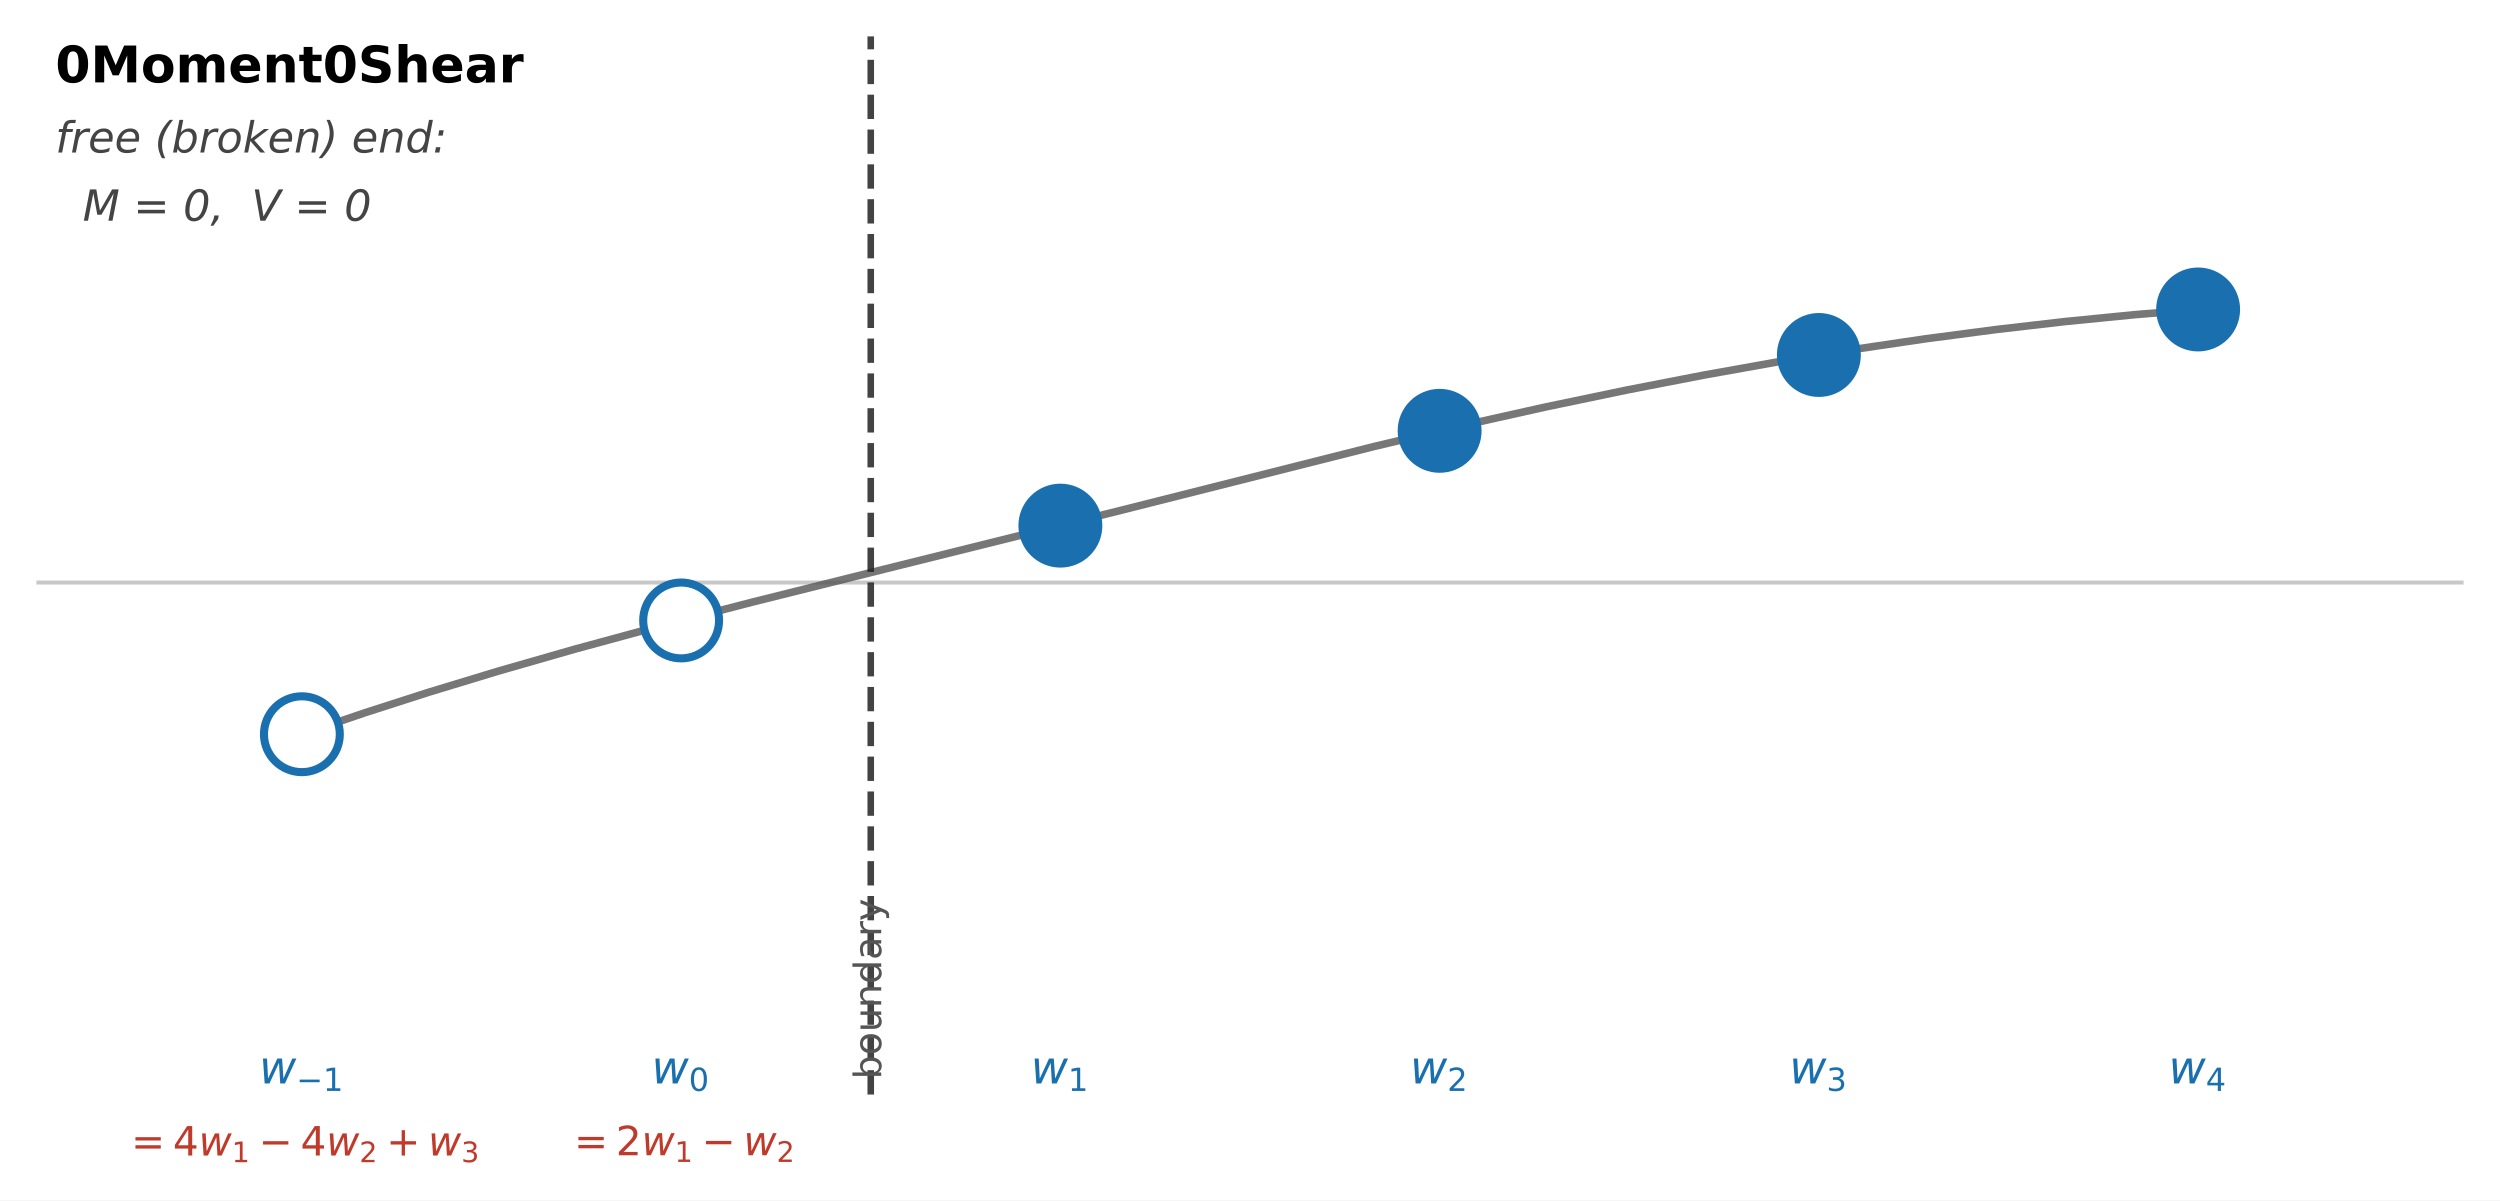
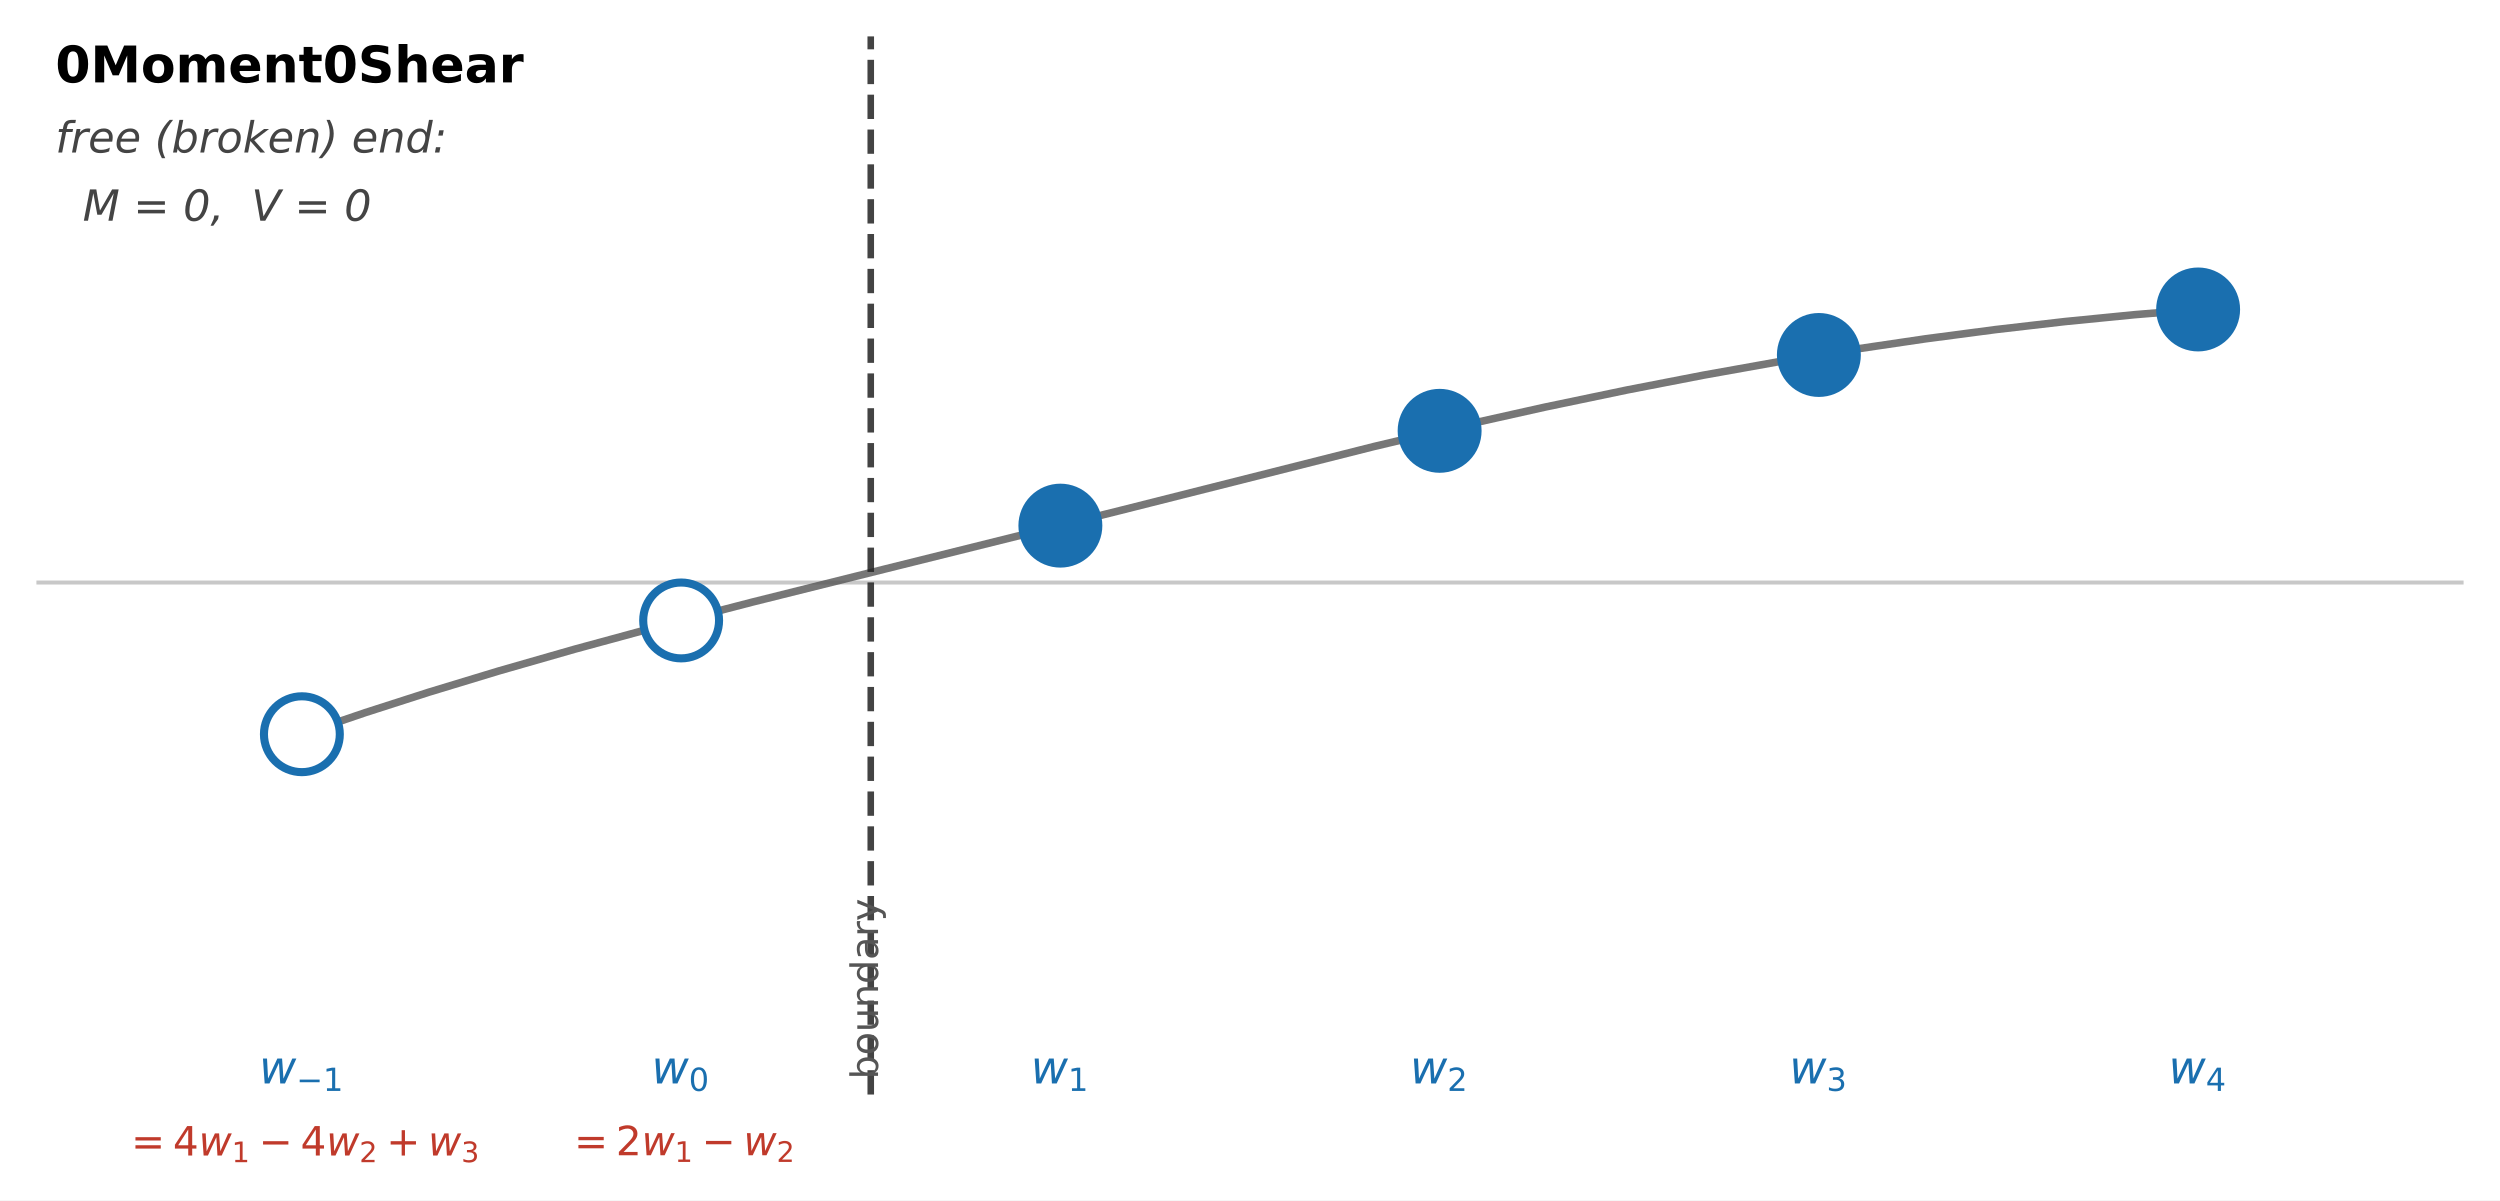
<svg xmlns="http://www.w3.org/2000/svg" xmlns:xlink="http://www.w3.org/1999/xlink" width="494.4pt" height="237.393pt" viewBox="0 0 494.4 237.393" version="1.1">
  <defs>
    <style type="text/css">*{stroke-linejoin: round; stroke-linecap: butt}</style>
  </defs>
  <g id="figure_1">
    <g id="patch_1">
      <path d="M 0 237.393  L 494.4 237.393  L 494.4 0  L 0 0  z " style="fill: #ffffff" />
    </g>
    <g id="axes_1">
      <g id="line2d_1">
-         <path d="M 7.2 115.2  L 487.2 115.2  " clip-path="url(#pf8c18da66b)" style="fill: none; stroke: #c8c8c8; stroke-width: 0.8; stroke-linecap: square" />
+         <path d="M 7.2 115.2  L 487.2 115.2  " clip-path="url(#p7ba61b9d7f)" style="fill: none; stroke: #c8c8c8; stroke-width: 0.8; stroke-linecap: square" />
      </g>
      <g id="line2d_2">
-         <path d="M 59.7 145.2  L 72.242 140.927  L 84.784 136.896  L 98.58 132.707  L 113.63 128.39  L 129.934 123.956  L 148.747 119.079  L 175.085 112.511  L 221.489 100.969  L 271.657 88.317  L 289.215 84.152  L 305.519 80.512  L 321.824 77.11  L 336.874 74.192  L 351.924 71.499  L 366.974 69.043  L 380.77 67.007  L 394.566 65.188  L 408.362 63.592  L 422.158 62.23  L 434.7 61.2  L 434.7 61.2  " clip-path="url(#pf8c18da66b)" style="fill: none; stroke: #555555; stroke-opacity: 0.8; stroke-width: 1.5; stroke-linecap: square" />
+         <path d="M 59.7 145.2  L 72.242 140.927  L 84.784 136.896  L 98.58 132.707  L 113.63 128.39  L 129.934 123.956  L 148.747 119.079  L 175.085 112.511  L 221.489 100.969  L 271.657 88.317  L 289.215 84.152  L 305.519 80.512  L 321.824 77.11  L 336.874 74.192  L 351.924 71.499  L 366.974 69.043  L 380.77 67.007  L 394.566 65.188  L 408.362 63.592  L 422.158 62.23  L 434.7 61.2  L 434.7 61.2  " clip-path="url(#p7ba61b9d7f)" style="fill: none; stroke: #555555; stroke-opacity: 0.8; stroke-width: 1.5; stroke-linecap: square" />
      </g>
      <g id="line2d_3">
-         <path d="M 172.2 216.45  L 172.2 7.2  " clip-path="url(#pf8c18da66b)" style="fill: none; stroke-dasharray: 4.81,2.08; stroke-dashoffset: 0; stroke: #222222; stroke-opacity: 0.85; stroke-width: 1.3" />
+         <path d="M 172.2 216.45  L 172.2 7.2  " clip-path="url(#p7ba61b9d7f)" style="fill: none; stroke-dasharray: 4.81,2.08; stroke-dashoffset: 0; stroke: #222222; stroke-opacity: 0.85; stroke-width: 1.3" />
      </g>
      <g id="text_1">
-         <g style="fill: #555555" transform="translate(174.2695 213.45) rotate(-90) scale(0.075 -0.075)">
+         <g style="fill: #555555" transform="translate(173.6402 213.45) rotate(-90) scale(0.075 -0.075)">
          <defs>
            <path id="DejaVuSans-62" d="M 3116 1747  Q 3116 2381 2855 2742  Q 2594 3103 2138 3103  Q 1681 3103 1420 2742  Q 1159 2381 1159 1747  Q 1159 1113 1420 752  Q 1681 391 2138 391  Q 2594 391 2855 752  Q 3116 1113 3116 1747  z M 1159 2969  Q 1341 3281 1617 3432  Q 1894 3584 2278 3584  Q 2916 3584 3314 3078  Q 3713 2572 3713 1747  Q 3713 922 3314 415  Q 2916 -91 2278 -91  Q 1894 -91 1617 61  Q 1341 213 1159 525  L 1159 0  L 581 0  L 581 4863  L 1159 4863  L 1159 2969  z " transform="scale(0.015625)" />
            <path id="DejaVuSans-6f" d="M 1959 3097  Q 1497 3097 1228 2736  Q 959 2375 959 1747  Q 959 1119 1226 758  Q 1494 397 1959 397  Q 2419 397 2687 759  Q 2956 1122 2956 1747  Q 2956 2369 2687 2733  Q 2419 3097 1959 3097  z M 1959 3584  Q 2709 3584 3137 3096  Q 3566 2609 3566 1747  Q 3566 888 3137 398  Q 2709 -91 1959 -91  Q 1206 -91 779 398  Q 353 888 353 1747  Q 353 2609 779 3096  Q 1206 3584 1959 3584  z " transform="scale(0.015625)" />
            <path id="DejaVuSans-75" d="M 544 1381  L 544 3500  L 1119 3500  L 1119 1403  Q 1119 906 1312 657  Q 1506 409 1894 409  Q 2359 409 2629 706  Q 2900 1003 2900 1516  L 2900 3500  L 3475 3500  L 3475 0  L 2900 0  L 2900 538  Q 2691 219 2414 64  Q 2138 -91 1772 -91  Q 1169 -91 856 284  Q 544 659 544 1381  z M 1991 3584  L 1991 3584  z " transform="scale(0.015625)" />
            <path id="DejaVuSans-6e" d="M 3513 2113  L 3513 0  L 2938 0  L 2938 2094  Q 2938 2591 2744 2837  Q 2550 3084 2163 3084  Q 1697 3084 1428 2787  Q 1159 2491 1159 1978  L 1159 0  L 581 0  L 581 3500  L 1159 3500  L 1159 2956  Q 1366 3272 1645 3428  Q 1925 3584 2291 3584  Q 2894 3584 3203 3211  Q 3513 2838 3513 2113  z " transform="scale(0.015625)" />
            <path id="DejaVuSans-64" d="M 2906 2969  L 2906 4863  L 3481 4863  L 3481 0  L 2906 0  L 2906 525  Q 2725 213 2448 61  Q 2172 -91 1784 -91  Q 1150 -91 751 415  Q 353 922 353 1747  Q 353 2572 751 3078  Q 1150 3584 1784 3584  Q 2172 3584 2448 3432  Q 2725 3281 2906 2969  z M 947 1747  Q 947 1113 1208 752  Q 1469 391 1925 391  Q 2381 391 2643 752  Q 2906 1113 2906 1747  Q 2906 2381 2643 2742  Q 2381 3103 1925 3103  Q 1469 3103 1208 2742  Q 947 2381 947 1747  z " transform="scale(0.015625)" />
            <path id="DejaVuSans-61" d="M 2194 1759  Q 1497 1759 1228 1600  Q 959 1441 959 1056  Q 959 750 1161 570  Q 1363 391 1709 391  Q 2188 391 2477 730  Q 2766 1069 2766 1631  L 2766 1759  L 2194 1759  z M 3341 1997  L 3341 0  L 2766 0  L 2766 531  Q 2569 213 2275 61  Q 1981 -91 1556 -91  Q 1019 -91 701 211  Q 384 513 384 1019  Q 384 1609 779 1909  Q 1175 2209 1959 2209  L 2766 2209  L 2766 2266  Q 2766 2663 2505 2880  Q 2244 3097 1772 3097  Q 1472 3097 1187 3025  Q 903 2953 641 2809  L 641 3341  Q 956 3463 1253 3523  Q 1550 3584 1831 3584  Q 2591 3584 2966 3190  Q 3341 2797 3341 1997  z " transform="scale(0.015625)" />
            <path id="DejaVuSans-72" d="M 2631 2963  Q 2534 3019 2420 3045  Q 2306 3072 2169 3072  Q 1681 3072 1420 2755  Q 1159 2438 1159 1844  L 1159 0  L 581 0  L 581 3500  L 1159 3500  L 1159 2956  Q 1341 3275 1631 3429  Q 1922 3584 2338 3584  Q 2397 3584 2469 3576  Q 2541 3569 2628 3553  L 2631 2963  z " transform="scale(0.015625)" />
            <path id="DejaVuSans-79" d="M 2059 -325  Q 1816 -950 1584 -1140  Q 1353 -1331 966 -1331  L 506 -1331  L 506 -850  L 844 -850  Q 1081 -850 1212 -737  Q 1344 -625 1503 -206  L 1606 56  L 191 3500  L 800 3500  L 1894 763  L 2988 3500  L 3597 3500  L 2059 -325  z " transform="scale(0.015625)" />
          </defs>
          <use xlink:href="#DejaVuSans-62" />
          <use xlink:href="#DejaVuSans-6f" transform="translate(63.47656 0)" />
          <use xlink:href="#DejaVuSans-75" transform="translate(124.6582 0)" />
          <use xlink:href="#DejaVuSans-6e" transform="translate(188.0371 0)" />
          <use xlink:href="#DejaVuSans-64" transform="translate(251.416 0)" />
          <use xlink:href="#DejaVuSans-61" transform="translate(314.8926 0)" />
          <use xlink:href="#DejaVuSans-72" transform="translate(376.1719 0)" />
          <use xlink:href="#DejaVuSans-79" transform="translate(417.2852 0)" />
        </g>
      </g>
      <g id="text_2">
        <g style="fill: #1a6faf" transform="translate(51.24 214.2886) scale(0.09 -0.09)">
          <defs>
            <path id="DejaVuSans-Oblique-77" d="M 544 3500  L 1113 3500  L 1259 684  L 2566 3500  L 3231 3500  L 3425 684  L 4666 3500  L 5241 3500  L 3641 0  L 2969 0  L 2797 2900  L 1459 0  L 781 0  L 544 3500  z " transform="scale(0.015625)" />
            <path id="DejaVuSans-2212" d="M 678 2272  L 4684 2272  L 4684 1741  L 678 1741  L 678 2272  z " transform="scale(0.015625)" />
            <path id="DejaVuSans-31" d="M 794 531  L 1825 531  L 1825 4091  L 703 3866  L 703 4441  L 1819 4666  L 2450 4666  L 2450 531  L 3481 531  L 3481 0  L 794 0  L 794 531  z " transform="scale(0.015625)" />
          </defs>
          <use xlink:href="#DejaVuSans-Oblique-77" transform="translate(0 0.3125)" />
          <use xlink:href="#DejaVuSans-2212" transform="translate(81.78711 -16.09375) scale(0.7)" />
          <use xlink:href="#DejaVuSans-31" transform="translate(140.4395 -16.09375) scale(0.7)" />
        </g>
      </g>
      <g id="text_3">
        <g style="fill: #c03a2b" transform="translate(24.38 228.5288) scale(0.08 -0.08)">
          <defs>
            <path id="DejaVuSans-3d" d="M 678 2906  L 4684 2906  L 4684 2381  L 678 2381  L 678 2906  z M 678 1631  L 4684 1631  L 4684 1100  L 678 1100  L 678 1631  z " transform="scale(0.015625)" />
            <path id="DejaVuSans-34" d="M 2419 4116  L 825 1625  L 2419 1625  L 2419 4116  z M 2253 4666  L 3047 4666  L 3047 1625  L 3713 1625  L 3713 1100  L 3047 1100  L 3047 0  L 2419 0  L 2419 1100  L 313 1100  L 313 1709  L 2253 4666  z " transform="scale(0.015625)" />
            <path id="DejaVuSans-32" d="M 1228 531  L 3431 531  L 3431 0  L 469 0  L 469 531  Q 828 903 1448 1529  Q 2069 2156 2228 2338  Q 2531 2678 2651 2914  Q 2772 3150 2772 3378  Q 2772 3750 2511 3984  Q 2250 4219 1831 4219  Q 1534 4219 1204 4116  Q 875 4013 500 3803  L 500 4441  Q 881 4594 1212 4672  Q 1544 4750 1819 4750  Q 2544 4750 2975 4387  Q 3406 4025 3406 3419  Q 3406 3131 3298 2873  Q 3191 2616 2906 2266  Q 2828 2175 2409 1742  Q 1991 1309 1228 531  z " transform="scale(0.015625)" />
            <path id="DejaVuSans-2b" d="M 2944 4013  L 2944 2272  L 4684 2272  L 4684 1741  L 2944 1741  L 2944 0  L 2419 0  L 2419 1741  L 678 1741  L 678 2272  L 2419 2272  L 2419 4013  L 2944 4013  z " transform="scale(0.015625)" />
            <path id="DejaVuSans-33" d="M 2597 2516  Q 3050 2419 3304 2112  Q 3559 1806 3559 1356  Q 3559 666 3084 287  Q 2609 -91 1734 -91  Q 1441 -91 1130 -33  Q 819 25 488 141  L 488 750  Q 750 597 1062 519  Q 1375 441 1716 441  Q 2309 441 2620 675  Q 2931 909 2931 1356  Q 2931 1769 2642 2001  Q 2353 2234 1838 2234  L 1294 2234  L 1294 2753  L 1863 2753  Q 2328 2753 2575 2939  Q 2822 3125 2822 3475  Q 2822 3834 2567 4026  Q 2313 4219 1838 4219  Q 1578 4219 1281 4162  Q 984 4106 628 3988  L 628 4550  Q 988 4650 1302 4700  Q 1616 4750 1894 4750  Q 2613 4750 3031 4423  Q 3450 4097 3450 3541  Q 3450 3153 3228 2886  Q 3006 2619 2597 2516  z " transform="scale(0.015625)" />
          </defs>
          <use xlink:href="#DejaVuSans-3d" transform="translate(19.48242 0.09375)" />
          <use xlink:href="#DejaVuSans-34" transform="translate(122.7539 0.09375)" />
          <use xlink:href="#DejaVuSans-Oblique-77" transform="translate(186.377 0.09375)" />
          <use xlink:href="#DejaVuSans-31" transform="translate(268.1641 -16.3125) scale(0.7)" />
          <use xlink:href="#DejaVuSans-2212" transform="translate(334.917 0.09375)" />
          <use xlink:href="#DejaVuSans-34" transform="translate(438.1885 0.09375)" />
          <use xlink:href="#DejaVuSans-Oblique-77" transform="translate(501.8115 0.09375)" />
          <use xlink:href="#DejaVuSans-32" transform="translate(583.5986 -16.3125) scale(0.7)" />
          <use xlink:href="#DejaVuSans-2b" transform="translate(650.3516 0.09375)" />
          <use xlink:href="#DejaVuSans-Oblique-77" transform="translate(753.623 0.09375)" />
          <use xlink:href="#DejaVuSans-33" transform="translate(835.4102 -16.3125) scale(0.7)" />
        </g>
      </g>
      <g id="text_4">
        <g style="fill: #1a6faf" transform="translate(128.85 214.2886) scale(0.09 -0.09)">
          <defs>
            <path id="DejaVuSans-30" d="M 2034 4250  Q 1547 4250 1301 3770  Q 1056 3291 1056 2328  Q 1056 1369 1301 889  Q 1547 409 2034 409  Q 2525 409 2770 889  Q 3016 1369 3016 2328  Q 3016 3291 2770 3770  Q 2525 4250 2034 4250  z M 2034 4750  Q 2819 4750 3233 4129  Q 3647 3509 3647 2328  Q 3647 1150 3233 529  Q 2819 -91 2034 -91  Q 1250 -91 836 529  Q 422 1150 422 2328  Q 422 3509 836 4129  Q 1250 4750 2034 4750  z " transform="scale(0.015625)" />
          </defs>
          <use xlink:href="#DejaVuSans-Oblique-77" transform="translate(0 0.3125)" />
          <use xlink:href="#DejaVuSans-30" transform="translate(81.78711 -16.09375) scale(0.7)" />
        </g>
      </g>
      <g id="text_5">
        <g style="fill: #c03a2b" transform="translate(111.98 228.5288) scale(0.08 -0.08)">
          <use xlink:href="#DejaVuSans-3d" transform="translate(19.48242 0.78125)" />
          <use xlink:href="#DejaVuSans-32" transform="translate(122.7539 0.78125)" />
          <use xlink:href="#DejaVuSans-Oblique-77" transform="translate(186.377 0.78125)" />
          <use xlink:href="#DejaVuSans-31" transform="translate(268.1641 -15.625) scale(0.7)" />
          <use xlink:href="#DejaVuSans-2212" transform="translate(334.917 0.78125)" />
          <use xlink:href="#DejaVuSans-Oblique-77" transform="translate(438.1885 0.78125)" />
          <use xlink:href="#DejaVuSans-32" transform="translate(519.9756 -15.625) scale(0.7)" />
        </g>
      </g>
      <g id="text_6">
        <g style="fill: #1a6faf" transform="translate(203.85 214.2886) scale(0.09 -0.09)">
          <use xlink:href="#DejaVuSans-Oblique-77" transform="translate(0 0.3125)" />
          <use xlink:href="#DejaVuSans-31" transform="translate(81.78711 -16.09375) scale(0.7)" />
        </g>
      </g>
      <g id="text_7">
        <g style="fill: #1a6faf" transform="translate(278.85 214.2886) scale(0.09 -0.09)">
          <use xlink:href="#DejaVuSans-Oblique-77" transform="translate(0 0.3125)" />
          <use xlink:href="#DejaVuSans-32" transform="translate(81.78711 -16.09375) scale(0.7)" />
        </g>
      </g>
      <g id="text_8">
        <g style="fill: #1a6faf" transform="translate(353.85 214.2886) scale(0.09 -0.09)">
          <use xlink:href="#DejaVuSans-Oblique-77" transform="translate(0 0.3125)" />
          <use xlink:href="#DejaVuSans-33" transform="translate(81.78711 -16.09375) scale(0.7)" />
        </g>
      </g>
      <g id="text_9">
        <g style="fill: #1a6faf" transform="translate(428.85 214.2886) scale(0.09 -0.09)">
          <use xlink:href="#DejaVuSans-Oblique-77" transform="translate(0 0.3125)" />
          <use xlink:href="#DejaVuSans-34" transform="translate(81.78711 -16.09375) scale(0.7)" />
        </g>
      </g>
      <g id="text_10">
        <g transform="translate(10.95 16.29844) scale(0.1 -0.1)">
          <defs>
            <path id="DejaVuSans-Bold-30" d="M 2944 2338  Q 2944 3213 2780 3570  Q 2616 3928 2228 3928  Q 1841 3928 1675 3570  Q 1509 3213 1509 2338  Q 1509 1453 1675 1090  Q 1841 728 2228 728  Q 2613 728 2778 1090  Q 2944 1453 2944 2338  z M 4147 2328  Q 4147 1169 3647 539  Q 3147 -91 2228 -91  Q 1306 -91 806 539  Q 306 1169 306 2328  Q 306 3491 806 4120  Q 1306 4750 2228 4750  Q 3147 4750 3647 4120  Q 4147 3491 4147 2328  z " transform="scale(0.015625)" />
            <path id="DejaVuSans-Bold-4d" d="M 588 4666  L 2119 4666  L 3181 2169  L 4250 4666  L 5778 4666  L 5778 0  L 4641 0  L 4641 3413  L 3566 897  L 2803 897  L 1728 3413  L 1728 0  L 588 0  L 588 4666  z " transform="scale(0.015625)" />
            <path id="DejaVuSans-Bold-6f" d="M 2203 2784  Q 1831 2784 1636 2517  Q 1441 2250 1441 1747  Q 1441 1244 1636 976  Q 1831 709 2203 709  Q 2569 709 2762 976  Q 2956 1244 2956 1747  Q 2956 2250 2762 2517  Q 2569 2784 2203 2784  z M 2203 3584  Q 3106 3584 3614 3096  Q 4122 2609 4122 1747  Q 4122 884 3614 396  Q 3106 -91 2203 -91  Q 1297 -91 786 396  Q 275 884 275 1747  Q 275 2609 786 3096  Q 1297 3584 2203 3584  z " transform="scale(0.015625)" />
            <path id="DejaVuSans-Bold-6d" d="M 3781 2919  Q 3994 3244 4286 3414  Q 4578 3584 4928 3584  Q 5531 3584 5847 3212  Q 6163 2841 6163 2131  L 6163 0  L 5038 0  L 5038 1825  Q 5041 1866 5042 1909  Q 5044 1953 5044 2034  Q 5044 2406 4934 2573  Q 4825 2741 4581 2741  Q 4263 2741 4089 2478  Q 3916 2216 3909 1719  L 3909 0  L 2784 0  L 2784 1825  Q 2784 2406 2684 2573  Q 2584 2741 2328 2741  Q 2006 2741 1831 2477  Q 1656 2213 1656 1722  L 1656 0  L 531 0  L 531 3500  L 1656 3500  L 1656 2988  Q 1863 3284 2130 3434  Q 2397 3584 2719 3584  Q 3081 3584 3359 3409  Q 3638 3234 3781 2919  z " transform="scale(0.015625)" />
            <path id="DejaVuSans-Bold-65" d="M 4031 1759  L 4031 1441  L 1416 1441  Q 1456 1047 1700 850  Q 1944 653 2381 653  Q 2734 653 3104 758  Q 3475 863 3866 1075  L 3866 213  Q 3469 63 3072 -14  Q 2675 -91 2278 -91  Q 1328 -91 801 392  Q 275 875 275 1747  Q 275 2603 792 3093  Q 1309 3584 2216 3584  Q 3041 3584 3536 3087  Q 4031 2591 4031 1759  z M 2881 2131  Q 2881 2450 2695 2645  Q 2509 2841 2209 2841  Q 1884 2841 1681 2658  Q 1478 2475 1428 2131  L 2881 2131  z " transform="scale(0.015625)" />
            <path id="DejaVuSans-Bold-6e" d="M 4056 2131  L 4056 0  L 2931 0  L 2931 347  L 2931 1631  Q 2931 2084 2911 2256  Q 2891 2428 2841 2509  Q 2775 2619 2662 2680  Q 2550 2741 2406 2741  Q 2056 2741 1856 2470  Q 1656 2200 1656 1722  L 1656 0  L 538 0  L 538 3500  L 1656 3500  L 1656 2988  Q 1909 3294 2193 3439  Q 2478 3584 2822 3584  Q 3428 3584 3742 3212  Q 4056 2841 4056 2131  z " transform="scale(0.015625)" />
            <path id="DejaVuSans-Bold-74" d="M 1759 4494  L 1759 3500  L 2913 3500  L 2913 2700  L 1759 2700  L 1759 1216  Q 1759 972 1856 886  Q 1953 800 2241 800  L 2816 800  L 2816 0  L 1856 0  Q 1194 0 917 276  Q 641 553 641 1216  L 641 2700  L 84 2700  L 84 3500  L 641 3500  L 641 4494  L 1759 4494  z " transform="scale(0.015625)" />
            <path id="DejaVuSans-Bold-53" d="M 3834 4519  L 3834 3531  Q 3450 3703 3084 3790  Q 2719 3878 2394 3878  Q 1963 3878 1756 3759  Q 1550 3641 1550 3391  Q 1550 3203 1689 3098  Q 1828 2994 2194 2919  L 2706 2816  Q 3484 2659 3812 2340  Q 4141 2022 4141 1434  Q 4141 663 3683 286  Q 3225 -91 2284 -91  Q 1841 -91 1394 -6  Q 947 78 500 244  L 500 1259  Q 947 1022 1364 901  Q 1781 781 2169 781  Q 2563 781 2772 912  Q 2981 1044 2981 1288  Q 2981 1506 2839 1625  Q 2697 1744 2272 1838  L 1806 1941  Q 1106 2091 782 2419  Q 459 2747 459 3303  Q 459 4000 909 4375  Q 1359 4750 2203 4750  Q 2588 4750 2994 4692  Q 3400 4634 3834 4519  z " transform="scale(0.015625)" />
            <path id="DejaVuSans-Bold-68" d="M 4056 2131  L 4056 0  L 2931 0  L 2931 347  L 2931 1625  Q 2931 2084 2911 2256  Q 2891 2428 2841 2509  Q 2775 2619 2662 2680  Q 2550 2741 2406 2741  Q 2056 2741 1856 2470  Q 1656 2200 1656 1722  L 1656 0  L 538 0  L 538 4863  L 1656 4863  L 1656 2988  Q 1909 3294 2193 3439  Q 2478 3584 2822 3584  Q 3428 3584 3742 3212  Q 4056 2841 4056 2131  z " transform="scale(0.015625)" />
            <path id="DejaVuSans-Bold-61" d="M 2106 1575  Q 1756 1575 1579 1456  Q 1403 1338 1403 1106  Q 1403 894 1545 773  Q 1688 653 1941 653  Q 2256 653 2472 879  Q 2688 1106 2688 1447  L 2688 1575  L 2106 1575  z M 3816 1997  L 3816 0  L 2688 0  L 2688 519  Q 2463 200 2181 54  Q 1900 -91 1497 -91  Q 953 -91 614 226  Q 275 544 275 1050  Q 275 1666 698 1953  Q 1122 2241 2028 2241  L 2688 2241  L 2688 2328  Q 2688 2594 2478 2717  Q 2269 2841 1825 2841  Q 1466 2841 1156 2769  Q 847 2697 581 2553  L 581 3406  Q 941 3494 1303 3539  Q 1666 3584 2028 3584  Q 2975 3584 3395 3211  Q 3816 2838 3816 1997  z " transform="scale(0.015625)" />
            <path id="DejaVuSans-Bold-72" d="M 3138 2547  Q 2991 2616 2845 2648  Q 2700 2681 2553 2681  Q 2122 2681 1889 2404  Q 1656 2128 1656 1613  L 1656 0  L 538 0  L 538 3500  L 1656 3500  L 1656 2925  Q 1872 3269 2151 3426  Q 2431 3584 2822 3584  Q 2878 3584 2943 3579  Q 3009 3575 3134 3559  L 3138 2547  z " transform="scale(0.015625)" />
          </defs>
          <use xlink:href="#DejaVuSans-Bold-30" />
          <use xlink:href="#DejaVuSans-Bold-4d" transform="translate(69.58008 0)" />
          <use xlink:href="#DejaVuSans-Bold-6f" transform="translate(169.0918 0)" />
          <use xlink:href="#DejaVuSans-Bold-6d" transform="translate(237.793 0)" />
          <use xlink:href="#DejaVuSans-Bold-65" transform="translate(341.9922 0)" />
          <use xlink:href="#DejaVuSans-Bold-6e" transform="translate(409.8145 0)" />
          <use xlink:href="#DejaVuSans-Bold-74" transform="translate(481.0059 0)" />
          <use xlink:href="#DejaVuSans-Bold-30" transform="translate(528.8086 0)" />
          <use xlink:href="#DejaVuSans-Bold-53" transform="translate(598.3887 0)" />
          <use xlink:href="#DejaVuSans-Bold-68" transform="translate(670.4102 0)" />
          <use xlink:href="#DejaVuSans-Bold-65" transform="translate(741.6016 0)" />
          <use xlink:href="#DejaVuSans-Bold-61" transform="translate(809.4238 0)" />
          <use xlink:href="#DejaVuSans-Bold-72" transform="translate(876.9043 0)" />
        </g>
      </g>
      <g id="text_11">
        <g style="fill: #444444" transform="translate(10.95 30.15867) scale(0.085 -0.085)">
          <defs>
            <path id="DejaVuSans-Oblique-66" d="M 3059 4863  L 2969 4384  L 2419 4384  Q 2106 4384 1964 4261  Q 1822 4138 1753 3809  L 1691 3500  L 2638 3500  L 2553 3053  L 1606 3053  L 1013 0  L 434 0  L 1031 3053  L 481 3053  L 563 3500  L 1113 3500  L 1159 3744  Q 1278 4363 1576 4613  Q 1875 4863 2516 4863  L 3059 4863  z " transform="scale(0.015625)" />
            <path id="DejaVuSans-Oblique-72" d="M 2853 2969  Q 2766 3016 2653 3041  Q 2541 3066 2413 3066  Q 1953 3066 1609 2717  Q 1266 2369 1153 1784  L 800 0  L 225 0  L 909 3500  L 1484 3500  L 1375 2956  Q 1603 3259 1920 3421  Q 2238 3584 2597 3584  Q 2691 3584 2781 3573  Q 2872 3563 2963 3538  L 2853 2969  z " transform="scale(0.015625)" />
            <path id="DejaVuSans-Oblique-65" d="M 3078 2063  Q 3088 2113 3092 2166  Q 3097 2219 3097 2272  Q 3097 2653 2873 2875  Q 2650 3097 2266 3097  Q 1838 3097 1509 2826  Q 1181 2556 1013 2059  L 3078 2063  z M 3578 1613  L 903 1613  Q 884 1494 878 1425  Q 872 1356 872 1306  Q 872 872 1139 634  Q 1406 397 1894 397  Q 2269 397 2603 481  Q 2938 566 3225 728  L 3116 159  Q 2806 34 2476 -28  Q 2147 -91 1806 -91  Q 1078 -91 686 257  Q 294 606 294 1247  Q 294 1794 489 2264  Q 684 2734 1063 3103  Q 1306 3334 1642 3459  Q 1978 3584 2356 3584  Q 2950 3584 3301 3228  Q 3653 2872 3653 2272  Q 3653 2128 3634 1964  Q 3616 1800 3578 1613  z " transform="scale(0.015625)" />
            <path id="DejaVuSans-Oblique-20" transform="scale(0.015625)" />
            <path id="DejaVuSans-Oblique-28" d="M 2731 4856  Q 1903 3822 1495 2892  Q 1088 1963 1088 1100  Q 1088 606 1206 120  Q 1325 -366 1563 -844  L 1063 -844  Q 775 -306 634 201  Q 494 709 494 1197  Q 494 2125 923 3036  Q 1353 3947 2222 4856  L 2731 4856  z " transform="scale(0.015625)" />
            <path id="DejaVuSans-Oblique-62" d="M 3169 2138  Q 3169 2591 2961 2847  Q 2753 3103 2388 3103  Q 2122 3103 1889 2973  Q 1656 2844 1484 2597  Q 1303 2338 1198 1995  Q 1094 1653 1094 1313  Q 1094 881 1298 636  Q 1503 391 1863 391  Q 2134 391 2365 517  Q 2597 644 2772 891  Q 2950 1147 3059 1487  Q 3169 1828 3169 2138  z M 1381 2969  Q 1594 3256 1914 3420  Q 2234 3584 2584 3584  Q 3122 3584 3439 3221  Q 3756 2859 3756 2241  Q 3756 1734 3570 1259  Q 3384 784 3041 416  Q 2816 172 2522 40  Q 2228 -91 1906 -91  Q 1566 -91 1316 65  Q 1066 222 909 531  L 806 0  L 231 0  L 1178 4863  L 1753 4863  L 1381 2969  z " transform="scale(0.015625)" />
            <path id="DejaVuSans-Oblique-6f" d="M 1625 -91  Q 1009 -91 651 289  Q 294 669 294 1325  Q 294 1706 417 2101  Q 541 2497 738 2766  Q 1047 3184 1428 3384  Q 1809 3584 2291 3584  Q 2888 3584 3255 3212  Q 3622 2841 3622 2241  Q 3622 1825 3500 1412  Q 3378 1000 3181 728  Q 2875 309 2494 109  Q 2113 -91 1625 -91  z M 891 1344  Q 891 869 1089 633  Q 1288 397 1691 397  Q 2269 397 2648 901  Q 3028 1406 3028 2181  Q 3028 2634 2825 2865  Q 2622 3097 2228 3097  Q 1903 3097 1650 2945  Q 1397 2794 1197 2484  Q 1050 2253 970 1956  Q 891 1659 891 1344  z " transform="scale(0.015625)" />
            <path id="DejaVuSans-Oblique-6b" d="M 1172 4863  L 1747 4863  L 1197 2028  L 3169 3500  L 3916 3500  L 1716 1825  L 3322 0  L 2625 0  L 1131 1709  L 800 0  L 225 0  L 1172 4863  z " transform="scale(0.015625)" />
            <path id="DejaVuSans-Oblique-6e" d="M 3566 2113  L 3156 0  L 2578 0  L 2988 2091  Q 3016 2238 3031 2350  Q 3047 2463 3047 2528  Q 3047 2791 2881 2937  Q 2716 3084 2419 3084  Q 1956 3084 1622 2776  Q 1288 2469 1184 1941  L 800 0  L 225 0  L 903 3500  L 1478 3500  L 1363 2950  Q 1603 3253 1940 3418  Q 2278 3584 2650 3584  Q 3113 3584 3367 3334  Q 3622 3084 3622 2631  Q 3622 2519 3608 2391  Q 3594 2263 3566 2113  z " transform="scale(0.015625)" />
            <path id="DejaVuSans-Oblique-29" d="M -397 -844  Q 434 191 840 1120  Q 1247 2050 1247 2913  Q 1247 3406 1130 3892  Q 1013 4378 775 4856  L 1275 4856  Q 1563 4316 1703 3812  Q 1844 3309 1844 2822  Q 1844 1891 1411 973  Q 978 56 116 -844  L -397 -844  z " transform="scale(0.015625)" />
            <path id="DejaVuSans-Oblique-64" d="M 2675 525  Q 2444 222 2128 65  Q 1813 -91 1428 -91  Q 903 -91 598 267  Q 294 625 294 1247  Q 294 1766 478 2236  Q 663 2706 1013 3078  Q 1244 3325 1534 3454  Q 1825 3584 2144 3584  Q 2481 3584 2739 3421  Q 2997 3259 3138 2956  L 3513 4863  L 4091 4863  L 3144 0  L 2566 0  L 2675 525  z M 891 1350  Q 891 897 1095 644  Q 1300 391 1663 391  Q 1931 391 2161 520  Q 2391 650 2566 903  Q 2750 1166 2856 1509  Q 2963 1853 2963 2188  Q 2963 2622 2758 2865  Q 2553 3109 2194 3109  Q 1922 3109 1687 2981  Q 1453 2853 1288 2613  Q 1106 2353 998 2009  Q 891 1666 891 1350  z " transform="scale(0.015625)" />
            <path id="DejaVuSans-Oblique-3a" d="M 978 3309  L 1638 3309  L 1484 2516  L 825 2516  L 978 3309  z M 488 794  L 1147 794  L 991 0  L 331 0  L 488 794  z " transform="scale(0.015625)" />
          </defs>
          <use xlink:href="#DejaVuSans-Oblique-66" />
          <use xlink:href="#DejaVuSans-Oblique-72" transform="translate(35.20508 0)" />
          <use xlink:href="#DejaVuSans-Oblique-65" transform="translate(76.31836 0)" />
          <use xlink:href="#DejaVuSans-Oblique-65" transform="translate(137.8418 0)" />
          <use xlink:href="#DejaVuSans-Oblique-20" transform="translate(199.3652 0)" />
          <use xlink:href="#DejaVuSans-Oblique-28" transform="translate(231.1523 0)" />
          <use xlink:href="#DejaVuSans-Oblique-62" transform="translate(270.166 0)" />
          <use xlink:href="#DejaVuSans-Oblique-72" transform="translate(333.6426 0)" />
          <use xlink:href="#DejaVuSans-Oblique-6f" transform="translate(374.7559 0)" />
          <use xlink:href="#DejaVuSans-Oblique-6b" transform="translate(435.9375 0)" />
          <use xlink:href="#DejaVuSans-Oblique-65" transform="translate(493.8477 0)" />
          <use xlink:href="#DejaVuSans-Oblique-6e" transform="translate(555.3711 0)" />
          <use xlink:href="#DejaVuSans-Oblique-29" transform="translate(618.75 0)" />
          <use xlink:href="#DejaVuSans-Oblique-20" transform="translate(657.7637 0)" />
          <use xlink:href="#DejaVuSans-Oblique-65" transform="translate(689.5508 0)" />
          <use xlink:href="#DejaVuSans-Oblique-6e" transform="translate(751.0742 0)" />
          <use xlink:href="#DejaVuSans-Oblique-64" transform="translate(814.4531 0)" />
          <use xlink:href="#DejaVuSans-Oblique-3a" transform="translate(877.9297 0)" />
        </g>
      </g>
      <g id="text_12">
        <g style="fill: #444444" transform="translate(10.95 43.65867) scale(0.085 -0.085)">
          <defs>
            <path id="DejaVuSans-Oblique-4d" d="M 1081 4666  L 2028 4666  L 2572 1522  L 4378 4666  L 5350 4666  L 4441 0  L 3828 0  L 4622 4091  L 2791 897  L 2175 897  L 1581 4103  L 788 0  L 172 0  L 1081 4666  z " transform="scale(0.015625)" />
            <path id="DejaVuSans-Oblique-3d" d="M 678 2906  L 4684 2906  L 4684 2381  L 678 2381  L 678 2906  z M 678 1631  L 4684 1631  L 4684 1100  L 678 1100  L 678 1631  z " transform="scale(0.015625)" />
            <path id="DejaVuSans-Oblique-30" d="M 2444 4750  Q 3078 4750 3414 4328  Q 3750 3906 3750 3116  Q 3750 2516 3592 1923  Q 3434 1331 3150 863  Q 2859 394 2467 151  Q 2075 -91 1600 -91  Q 988 -91 653 334  Q 319 759 319 1544  Q 319 2138 480 2733  Q 641 3328 928 3794  Q 1216 4263 1602 4506  Q 1988 4750 2444 4750  z M 2406 4250  Q 2169 4250 1955 4123  Q 1741 3997 1569 3750  Q 1281 3338 1111 2720  Q 941 2103 941 1453  Q 941 938 1123 673  Q 1306 409 1663 409  Q 1913 409 2125 536  Q 2338 663 2509 909  Q 2794 1319 2961 1936  Q 3128 2553 3128 3206  Q 3128 3722 2945 3986  Q 2763 4250 2406 4250  z " transform="scale(0.015625)" />
            <path id="DejaVuSans-Oblique-2c" d="M 575 794  L 1234 794  L 1131 256  L 422 -744  L 19 -744  L 469 256  L 575 794  z " transform="scale(0.015625)" />
            <path id="DejaVuSans-Oblique-56" d="M 1319 0  L 500 4666  L 1119 4666  L 1797 653  L 4063 4666  L 4750 4666  L 2053 0  L 1319 0  z " transform="scale(0.015625)" />
          </defs>
          <use xlink:href="#DejaVuSans-Oblique-20" />
          <use xlink:href="#DejaVuSans-Oblique-20" transform="translate(31.78711 0)" />
          <use xlink:href="#DejaVuSans-Oblique-4d" transform="translate(63.57422 0)" />
          <use xlink:href="#DejaVuSans-Oblique-20" transform="translate(149.8535 0)" />
          <use xlink:href="#DejaVuSans-Oblique-3d" transform="translate(181.6406 0)" />
          <use xlink:href="#DejaVuSans-Oblique-20" transform="translate(265.4297 0)" />
          <use xlink:href="#DejaVuSans-Oblique-30" transform="translate(297.2168 0)" />
          <use xlink:href="#DejaVuSans-Oblique-2c" transform="translate(360.8398 0)" />
          <use xlink:href="#DejaVuSans-Oblique-20" transform="translate(392.627 0)" />
          <use xlink:href="#DejaVuSans-Oblique-20" transform="translate(424.4141 0)" />
          <use xlink:href="#DejaVuSans-Oblique-56" transform="translate(456.2012 0)" />
          <use xlink:href="#DejaVuSans-Oblique-20" transform="translate(524.6094 0)" />
          <use xlink:href="#DejaVuSans-Oblique-3d" transform="translate(556.3965 0)" />
          <use xlink:href="#DejaVuSans-Oblique-20" transform="translate(640.1855 0)" />
          <use xlink:href="#DejaVuSans-Oblique-30" transform="translate(671.9727 0)" />
        </g>
      </g>
      <g id="patch_2">
        <path d="M 59.7 152.7  C 61.689 152.7 63.597 151.91 65.003 150.503  C 66.41 149.097 67.2 147.189 67.2 145.2  C 67.2 143.211 66.41 141.303 65.003 139.897  C 63.597 138.49 61.689 137.7 59.7 137.7  C 57.711 137.7 55.803 138.49 54.397 139.897  C 52.99 141.303 52.2 143.211 52.2 145.2  C 52.2 147.189 52.99 149.097 54.397 150.503  C 55.803 151.91 57.711 152.7 59.7 152.7  z " style="fill: #ffffff; stroke: #1a6faf; stroke-width: 1.6; stroke-linejoin: miter" />
      </g>
      <g id="patch_3">
        <path d="M 134.7 130.2  C 136.689 130.2 138.597 129.41 140.003 128.003  C 141.41 126.597 142.2 124.689 142.2 122.7  C 142.2 120.711 141.41 118.803 140.003 117.397  C 138.597 115.99 136.689 115.2 134.7 115.2  C 132.711 115.2 130.803 115.99 129.397 117.397  C 127.99 118.803 127.2 120.711 127.2 122.7  C 127.2 124.689 127.99 126.597 129.397 128.003  C 130.803 129.41 132.711 130.2 134.7 130.2  z " style="fill: #ffffff; stroke: #1a6faf; stroke-width: 1.6; stroke-linejoin: miter" />
      </g>
      <g id="patch_4">
        <path d="M 209.7 111.45  C 211.689 111.45 213.597 110.66 215.003 109.253  C 216.41 107.847 217.2 105.939 217.2 103.95  C 217.2 101.961 216.41 100.053 215.003 98.647  C 213.597 97.24 211.689 96.45 209.7 96.45  C 207.711 96.45 205.803 97.24 204.397 98.647  C 202.99 100.053 202.2 101.961 202.2 103.95  C 202.2 105.939 202.99 107.847 204.397 109.253  C 205.803 110.66 207.711 111.45 209.7 111.45  z " style="fill: #1a6faf; stroke: #1a6faf; stroke-width: 1.6; stroke-linejoin: miter" />
      </g>
      <g id="patch_5">
        <path d="M 284.7 92.7  C 286.689 92.7 288.597 91.91 290.003 90.503  C 291.41 89.097 292.2 87.189 292.2 85.2  C 292.2 83.211 291.41 81.303 290.003 79.897  C 288.597 78.49 286.689 77.7 284.7 77.7  C 282.711 77.7 280.803 78.49 279.397 79.897  C 277.99 81.303 277.2 83.211 277.2 85.2  C 277.2 87.189 277.99 89.097 279.397 90.503  C 280.803 91.91 282.711 92.7 284.7 92.7  z " style="fill: #1a6faf; stroke: #1a6faf; stroke-width: 1.6; stroke-linejoin: miter" />
      </g>
      <g id="patch_6">
        <path d="M 359.7 77.7  C 361.689 77.7 363.597 76.91 365.003 75.503  C 366.41 74.097 367.2 72.189 367.2 70.2  C 367.2 68.211 366.41 66.303 365.003 64.897  C 363.597 63.49 361.689 62.7 359.7 62.7  C 357.711 62.7 355.803 63.49 354.397 64.897  C 352.99 66.303 352.2 68.211 352.2 70.2  C 352.2 72.189 352.99 74.097 354.397 75.503  C 355.803 76.91 357.711 77.7 359.7 77.7  z " style="fill: #1a6faf; stroke: #1a6faf; stroke-width: 1.6; stroke-linejoin: miter" />
      </g>
      <g id="patch_7">
        <path d="M 434.7 68.7  C 436.689 68.7 438.597 67.91 440.003 66.503  C 441.41 65.097 442.2 63.189 442.2 61.2  C 442.2 59.211 441.41 57.303 440.003 55.897  C 438.597 54.49 436.689 53.7 434.7 53.7  C 432.711 53.7 430.803 54.49 429.397 55.897  C 427.99 57.303 427.2 59.211 427.2 61.2  C 427.2 63.189 427.99 65.097 429.397 66.503  C 430.803 67.91 432.711 68.7 434.7 68.7  z " style="fill: #1a6faf; stroke: #1a6faf; stroke-width: 1.6; stroke-linejoin: miter" />
      </g>
    </g>
  </g>
  <defs>
-     <clipPath id="pf8c18da66b">
+     <clipPath id="p7ba61b9d7f">
      <rect x="7.2" y="7.2" width="480" height="209.25" />
    </clipPath>
  </defs>
</svg>
